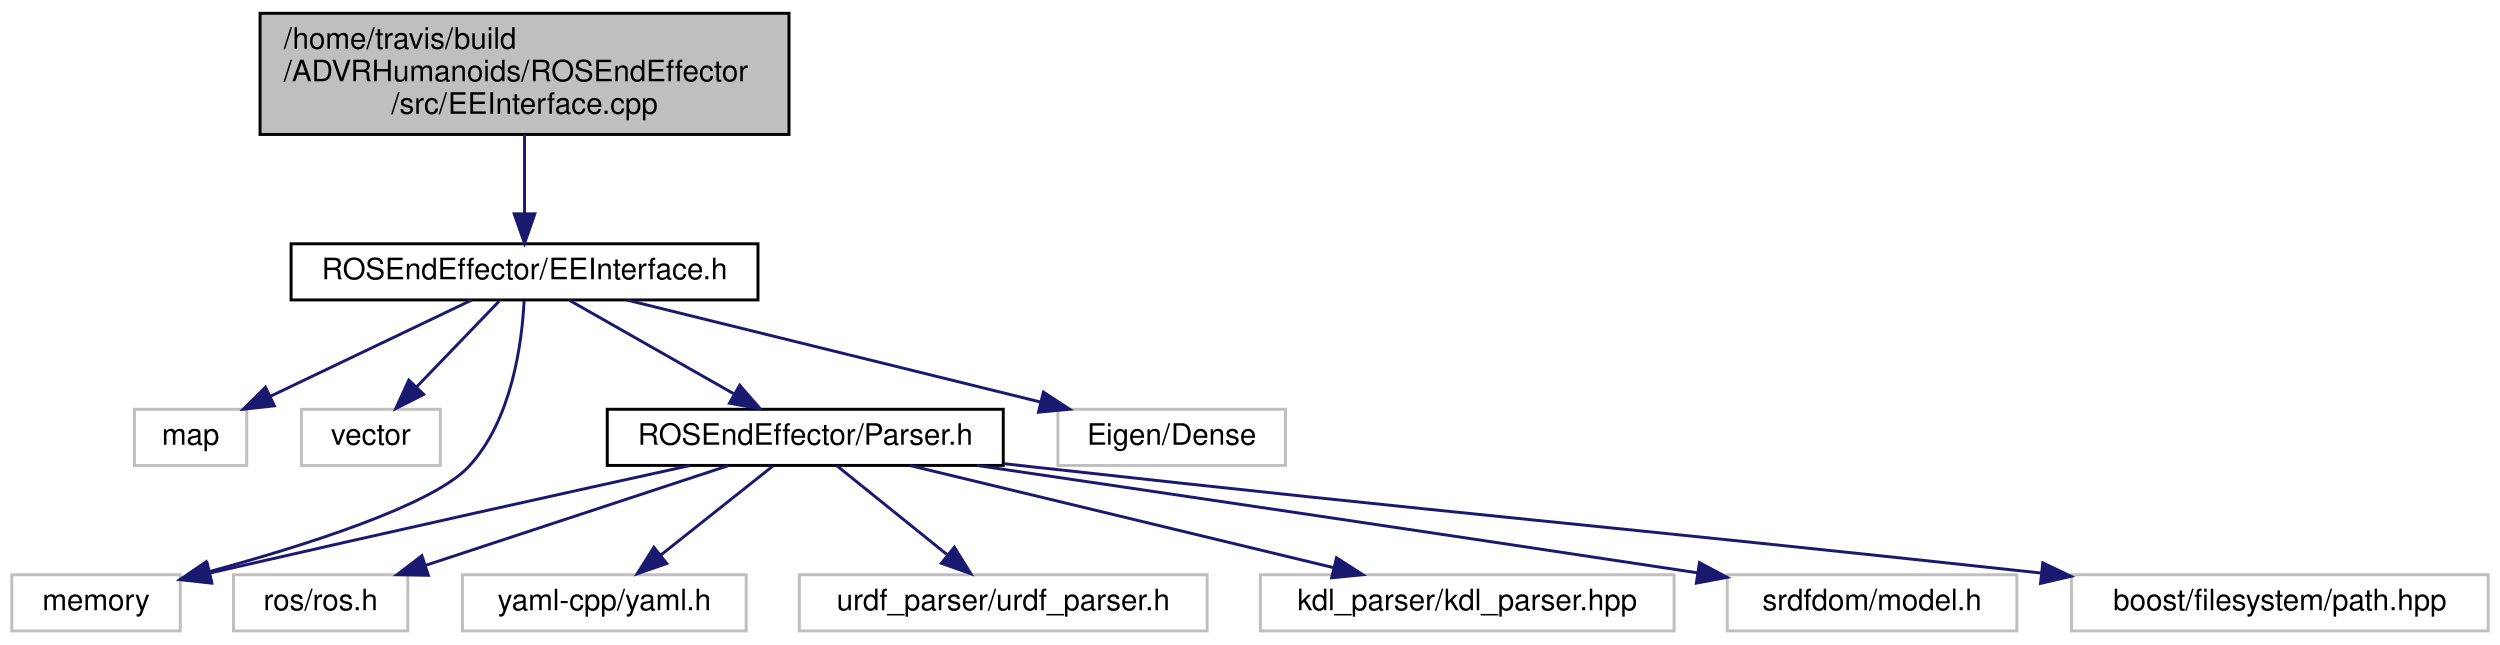
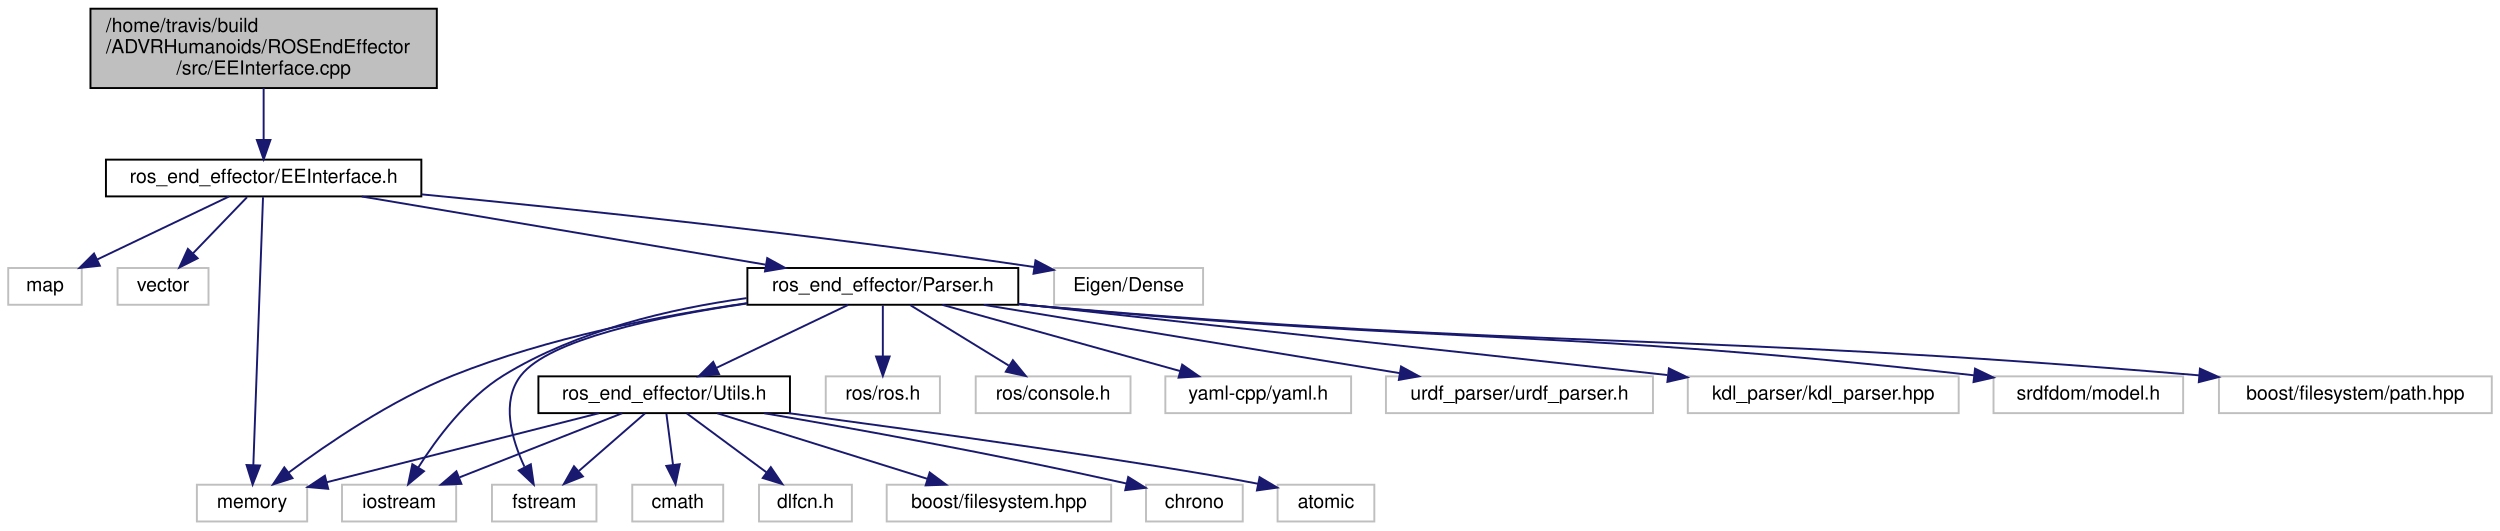
- <svg xmlns="http://www.w3.org/2000/svg" xmlns:xlink="http://www.w3.org/1999/xlink" width="846pt" height="218pt" viewBox="0.00 0.00 846.00 218.00">
-   <g id="graph0" class="graph" transform="scale(1 1) rotate(0) translate(4 214)">
+ <svg xmlns="http://www.w3.org/2000/svg" xmlns:xlink="http://www.w3.org/1999/xlink" width="1292pt" height="274pt" viewBox="0.00 0.00 1291.50 274.00">
+   <g id="graph0" class="graph" transform="scale(1 1) rotate(0) translate(4 270)">
    <g id="node1" class="node">
-       <polygon fill="#bfbfbf" stroke="black" points="84,-168.5 84,-209.5 263,-209.5 263,-168.5 84,-168.5" />
-       <text text-anchor="start" x="92" y="-197.5" font-family="Helvetica,sans-Serif" font-size="10.00">/home/travis/build</text>
-       <text text-anchor="start" x="92" y="-186.5" font-family="Helvetica,sans-Serif" font-size="10.00">/ADVRHumanoids/ROSEndEffector</text>
-       <text text-anchor="middle" x="173.5" y="-175.5" font-family="Helvetica,sans-Serif" font-size="10.00">/src/EEInterface.cpp</text>
+       <polygon fill="#bfbfbf" stroke="black" points="42.5,-224.5 42.5,-265.5 221.5,-265.5 221.5,-224.5 42.5,-224.5" />
+       <text text-anchor="start" x="50.5" y="-253.5" font-family="Helvetica,sans-Serif" font-size="10.00">/home/travis/build</text>
+       <text text-anchor="start" x="50.5" y="-242.5" font-family="Helvetica,sans-Serif" font-size="10.00">/ADVRHumanoids/ROSEndEffector</text>
+       <text text-anchor="middle" x="132" y="-231.5" font-family="Helvetica,sans-Serif" font-size="10.00">/src/EEInterface.cpp</text>
    </g>
    <g id="node2" class="node">
      <g id="a_node2">
-         <a xlink:href="EEInterface_8h.html" target="_top" xlink:title="ROSEndEffector/EEInterface.h">
-           <polygon fill="none" stroke="black" points="94.5,-112.5 94.5,-131.5 252.5,-131.5 252.5,-112.5 94.5,-112.5" />
-           <text text-anchor="middle" x="173.5" y="-119.5" font-family="Helvetica,sans-Serif" font-size="10.00">ROSEndEffector/EEInterface.h</text>
+         <a xlink:href="EEInterface_8h.html" target="_top" xlink:title="ros_end_effector/EEInterface.h">
+           <polygon fill="none" stroke="black" points="50.5,-168.5 50.5,-187.5 213.5,-187.5 213.5,-168.5 50.5,-168.5" />
+           <text text-anchor="middle" x="132" y="-175.5" font-family="Helvetica,sans-Serif" font-size="10.00">ros_end_effector/EEInterface.h</text>
        </a>
      </g>
    </g>
    <g id="edge1" class="edge">
-       <path fill="none" stroke="midnightblue" d="M173.5,-168.498C173.5,-160.065 173.5,-150.235 173.5,-141.874" />
-       <polygon fill="midnightblue" stroke="midnightblue" points="177,-141.652 173.5,-131.652 170,-141.653 177,-141.652" />
+       <path fill="none" stroke="midnightblue" d="M132,-224.498C132,-216.065 132,-206.235 132,-197.874" />
+       <polygon fill="midnightblue" stroke="midnightblue" points="135.5,-197.652 132,-187.652 128.5,-197.653 135.5,-197.652" />
    </g>
    <g id="node3" class="node">
-       <polygon fill="none" stroke="#bfbfbf" points="41.5,-56.5 41.5,-75.5 79.5,-75.5 79.5,-56.5 41.5,-56.5" />
-       <text text-anchor="middle" x="60.5" y="-63.5" font-family="Helvetica,sans-Serif" font-size="10.00">map</text>
+       <polygon fill="none" stroke="#bfbfbf" points="0,-112.5 0,-131.5 38,-131.5 38,-112.5 0,-112.5" />
+       <text text-anchor="middle" x="19" y="-119.5" font-family="Helvetica,sans-Serif" font-size="10.00">map</text>
    </g>
    <g id="edge2" class="edge">
-       <path fill="none" stroke="midnightblue" d="M155.595,-112.444C137.246,-103.675 108.495,-89.936 87.406,-79.858" />
-       <polygon fill="midnightblue" stroke="midnightblue" points="88.853,-76.67 78.321,-75.516 85.835,-82.986 88.853,-76.67" />
+       <path fill="none" stroke="midnightblue" d="M114.095,-168.444C95.746,-159.675 66.995,-145.935 45.906,-135.858" />
+       <polygon fill="midnightblue" stroke="midnightblue" points="47.353,-132.67 36.821,-131.516 44.335,-138.986 47.353,-132.67" />
    </g>
    <g id="node4" class="node">
-       <polygon fill="none" stroke="#bfbfbf" points="98,-56.5 98,-75.5 145,-75.5 145,-56.5 98,-56.5" />
-       <text text-anchor="middle" x="121.5" y="-63.5" font-family="Helvetica,sans-Serif" font-size="10.00">vector</text>
+       <polygon fill="none" stroke="#bfbfbf" points="56.5,-112.5 56.5,-131.5 103.5,-131.5 103.5,-112.5 56.5,-112.5" />
+       <text text-anchor="middle" x="80" y="-119.5" font-family="Helvetica,sans-Serif" font-size="10.00">vector</text>
    </g>
    <g id="edge3" class="edge">
-       <path fill="none" stroke="midnightblue" d="M164.913,-112.083C157.341,-104.22 146.122,-92.569 136.986,-83.081" />
-       <polygon fill="midnightblue" stroke="midnightblue" points="139.385,-80.527 129.927,-75.751 134.342,-85.382 139.385,-80.527" />
+       <path fill="none" stroke="midnightblue" d="M123.413,-168.083C115.841,-160.22 104.622,-148.569 95.486,-139.081" />
+       <polygon fill="midnightblue" stroke="midnightblue" points="97.885,-136.527 88.427,-131.751 92.842,-141.382 97.885,-136.527" />
    </g>
    <g id="node5" class="node">
-       <polygon fill="none" stroke="#bfbfbf" points="0,-0.5 0,-19.5 57,-19.5 57,-0.5 0,-0.5" />
-       <text text-anchor="middle" x="28.5" y="-7.5" font-family="Helvetica,sans-Serif" font-size="10.00">memory</text>
+       <polygon fill="none" stroke="#bfbfbf" points="97.5,-0.5 97.5,-19.5 154.5,-19.5 154.5,-0.5 97.5,-0.5" />
+       <text text-anchor="middle" x="126" y="-7.5" font-family="Helvetica,sans-Serif" font-size="10.00">memory</text>
    </g>
    <g id="edge4" class="edge">
-       <path fill="none" stroke="midnightblue" d="M173.359,-112.202C172.664,-98.432 169.342,-71.739 154.5,-56 142.224,-42.982 99.09,-29.335 66.685,-20.531" />
-       <polygon fill="midnightblue" stroke="midnightblue" points="67.583,-17.148 57.019,-17.96 65.783,-23.913 67.583,-17.148" />
+       <path fill="none" stroke="midnightblue" d="M131.677,-168.075C130.733,-141.945 127.959,-65.211 126.671,-29.577" />
+       <polygon fill="midnightblue" stroke="midnightblue" points="130.169,-29.435 126.31,-19.568 123.173,-29.688 130.169,-29.435" />
    </g>
    <g id="node6" class="node">
      <g id="a_node6">
-         <a xlink:href="Parser_8h.html" target="_top" xlink:title="ROSEndEffector/Parser.h">
-           <polygon fill="none" stroke="black" points="201.5,-56.5 201.5,-75.5 335.5,-75.5 335.5,-56.5 201.5,-56.5" />
-           <text text-anchor="middle" x="268.5" y="-63.5" font-family="Helvetica,sans-Serif" font-size="10.00">ROSEndEffector/Parser.h</text>
+         <a xlink:href="Parser_8h.html" target="_top" xlink:title="ros_end_effector/Parser.h">
+           <polygon fill="none" stroke="black" points="382,-112.5 382,-131.5 522,-131.5 522,-112.5 382,-112.5" />
+           <text text-anchor="middle" x="452" y="-119.5" font-family="Helvetica,sans-Serif" font-size="10.00">ros_end_effector/Parser.h</text>
        </a>
      </g>
    </g>
    <g id="edge5" class="edge">
-       <path fill="none" stroke="midnightblue" d="M188.763,-112.324C203.721,-103.822 226.755,-90.729 244.227,-80.797" />
-       <polygon fill="midnightblue" stroke="midnightblue" points="246.31,-83.639 253.274,-75.654 242.851,-77.553 246.31,-83.639" />
+       <path fill="none" stroke="midnightblue" d="M182.705,-168.444C239.347,-158.885 330.996,-143.419 391.379,-133.23" />
+       <polygon fill="midnightblue" stroke="midnightblue" points="392.254,-136.632 401.532,-131.516 391.089,-129.729 392.254,-136.632" />
+     </g>
+     <g id="node22" class="node">
+       <polygon fill="none" stroke="#bfbfbf" points="540.5,-112.5 540.5,-131.5 617.5,-131.5 617.5,-112.5 540.5,-112.5" />
+       <text text-anchor="middle" x="579" y="-119.5" font-family="Helvetica,sans-Serif" font-size="10.00">Eigen/Dense</text>
+     </g>
+     <g id="edge25" class="edge">
+       <path fill="none" stroke="midnightblue" d="M213.612,-169.556C292.128,-161.992 414.394,-149.162 530.164,-132.023" />
+       <polygon fill="midnightblue" stroke="midnightblue" points="530.895,-135.453 540.268,-130.513 529.861,-128.529 530.895,-135.453" />
+     </g>
+     <g id="edge8" class="edge">
+       <path fill="none" stroke="midnightblue" d="M381.901,-113.339C337.263,-106.884 278.859,-95.475 230,-76 197.954,-63.227 164.813,-40.585 144.8,-25.683" />
+       <polygon fill="midnightblue" stroke="midnightblue" points="146.906,-22.888 136.823,-19.633 142.676,-28.465 146.906,-22.888" />
+     </g>
+     <g id="node7" class="node">
+       <polygon fill="none" stroke="#bfbfbf" points="172.5,-0.5 172.5,-19.5 231.5,-19.5 231.5,-0.5 172.5,-0.5" />
+       <text text-anchor="middle" x="202" y="-7.5" font-family="Helvetica,sans-Serif" font-size="10.00">iostream</text>
+     </g>
+     <g id="edge6" class="edge">
+       <path fill="none" stroke="midnightblue" d="M381.618,-115.938C342.295,-110.494 293.763,-99.237 256,-76 236.936,-64.269 221.414,-43.432 211.984,-28.51" />
+       <polygon fill="midnightblue" stroke="midnightblue" points="214.846,-26.478 206.692,-19.714 208.849,-30.087 214.846,-26.478" />
+     </g>
+     <g id="node8" class="node">
+       <polygon fill="none" stroke="#bfbfbf" points="250,-0.5 250,-19.5 304,-19.5 304,-0.5 250,-0.5" />
+       <text text-anchor="middle" x="277" y="-7.5" font-family="Helvetica,sans-Serif" font-size="10.00">fstream</text>
+     </g>
+     <g id="edge7" class="edge">
+       <path fill="none" stroke="midnightblue" d="M381.515,-113.11C334.818,-106.265 279.569,-94.491 265,-76 254.485,-62.654 260.147,-43.003 266.791,-28.804" />
+       <polygon fill="midnightblue" stroke="midnightblue" points="270.071,-30.083 271.585,-19.597 263.862,-26.85 270.071,-30.083" />
+     </g>
+     <g id="node9" class="node">
+       <polygon fill="none" stroke="#bfbfbf" points="422.5,-56.5 422.5,-75.5 481.5,-75.5 481.5,-56.5 422.5,-56.5" />
+       <text text-anchor="middle" x="452" y="-63.5" font-family="Helvetica,sans-Serif" font-size="10.00">ros/ros.h</text>
+     </g>
+     <g id="edge9" class="edge">
+       <path fill="none" stroke="midnightblue" d="M452,-112.083C452,-105.006 452,-94.861 452,-85.987" />
+       <polygon fill="midnightblue" stroke="midnightblue" points="455.5,-85.751 452,-75.751 448.5,-85.751 455.5,-85.751" />
+     </g>
+     <g id="node10" class="node">
+       <polygon fill="none" stroke="#bfbfbf" points="500,-56.5 500,-75.5 580,-75.5 580,-56.5 500,-56.5" />
+       <text text-anchor="middle" x="540" y="-63.5" font-family="Helvetica,sans-Serif" font-size="10.00">ros/console.h</text>
+     </g>
+     <g id="edge10" class="edge">
+       <path fill="none" stroke="midnightblue" d="M466.139,-112.324C479.866,-103.9 500.936,-90.971 517.064,-81.074" />
+       <polygon fill="midnightblue" stroke="midnightblue" points="519.204,-83.868 525.896,-75.654 515.543,-77.902 519.204,-83.868" />
+     </g>
+     <g id="node11" class="node">
+       <g id="a_node11">
+         <a xlink:href="Utils_8h.html" target="_top" xlink:title="ros_end_effector/Utils.h">
+           <polygon fill="none" stroke="black" points="274,-56.5 274,-75.5 404,-75.5 404,-56.5 274,-56.5" />
+           <text text-anchor="middle" x="339" y="-63.5" font-family="Helvetica,sans-Serif" font-size="10.00">ros_end_effector/Utils.h</text>
+         </a>
+       </g>
+     </g>
+     <g id="edge11" class="edge">
+       <path fill="none" stroke="midnightblue" d="M434.095,-112.444C415.746,-103.675 386.995,-89.936 365.906,-79.858" />
+       <polygon fill="midnightblue" stroke="midnightblue" points="367.353,-76.67 356.821,-75.516 364.335,-82.986 367.353,-76.67" />
+     </g>
+     <g id="node17" class="node">
+       <polygon fill="none" stroke="#bfbfbf" points="598,-56.5 598,-75.5 694,-75.5 694,-56.5 598,-56.5" />
+       <text text-anchor="middle" x="646" y="-63.5" font-family="Helvetica,sans-Serif" font-size="10.00">yaml-cpp/yaml.h</text>
+     </g>
+     <g id="edge20" class="edge">
+       <path fill="none" stroke="midnightblue" d="M482.74,-112.444C515.944,-103.201 568.991,-88.436 605.557,-78.257" />
+       <polygon fill="midnightblue" stroke="midnightblue" points="606.709,-81.57 615.404,-75.516 604.832,-74.826 606.709,-81.57" />
+     </g>
+     <g id="node18" class="node">
+       <polygon fill="none" stroke="#bfbfbf" points="712,-56.5 712,-75.5 850,-75.5 850,-56.5 712,-56.5" />
+       <text text-anchor="middle" x="781" y="-63.5" font-family="Helvetica,sans-Serif" font-size="10.00">urdf_parser/urdf_parser.h</text>
+     </g>
+     <g id="edge21" class="edge">
+       <path fill="none" stroke="midnightblue" d="M504.131,-112.444C562.487,-102.865 656.982,-87.356 719.059,-77.167" />
+       <polygon fill="midnightblue" stroke="midnightblue" points="719.812,-80.59 729.113,-75.516 718.678,-73.682 719.812,-80.59" />
+     </g>
+     <g id="node19" class="node">
+       <polygon fill="none" stroke="#bfbfbf" points="868,-56.5 868,-75.5 1008,-75.5 1008,-56.5 868,-56.5" />
+       <text text-anchor="middle" x="938" y="-63.5" font-family="Helvetica,sans-Serif" font-size="10.00">kdl_parser/kdl_parser.hpp</text>
+     </g>
+     <g id="edge22" class="edge">
+       <path fill="none" stroke="midnightblue" d="M522.21,-112.986C525.179,-112.652 528.119,-112.322 531,-112 673.471,-96.066 711.56,-92.459 857.553,-76.158" />
+       <polygon fill="midnightblue" stroke="midnightblue" points="858.241,-79.603 867.79,-75.014 857.464,-72.646 858.241,-79.603" />
+     </g>
+     <g id="node20" class="node">
+       <polygon fill="none" stroke="#bfbfbf" points="1026,-56.5 1026,-75.5 1124,-75.5 1124,-56.5 1026,-56.5" />
+       <text text-anchor="middle" x="1075" y="-63.5" font-family="Helvetica,sans-Serif" font-size="10.00">srdfdom/model.h</text>
+     </g>
+     <g id="edge23" class="edge">
+       <path fill="none" stroke="midnightblue" d="M522.196,-112.857C525.17,-112.558 528.114,-112.271 531,-112 743.378,-92.044 800.106,-100.363 1015.92,-76.032" />
+       <polygon fill="midnightblue" stroke="midnightblue" points="1016.45,-79.495 1025.99,-74.887 1015.66,-72.54 1016.45,-79.495" />
+     </g>
+     <g id="node21" class="node">
+       <polygon fill="none" stroke="#bfbfbf" points="1142.5,-56.5 1142.5,-75.5 1283.5,-75.5 1283.5,-56.5 1142.5,-56.5" />
+       <text text-anchor="middle" x="1213" y="-63.5" font-family="Helvetica,sans-Serif" font-size="10.00">boost/filesystem/path.hpp</text>
+     </g>
+     <g id="edge24" class="edge">
+       <path fill="none" stroke="midnightblue" d="M522.192,-112.805C525.166,-112.521 528.112,-112.251 531,-112 794.77,-89.105 864.266,-98.747 1132.32,-76.009" />
+       <polygon fill="midnightblue" stroke="midnightblue" points="1132.68,-79.491 1142.35,-75.151 1132.09,-72.516 1132.68,-79.491" />
+     </g>
+     <g id="edge13" class="edge">
+       <path fill="none" stroke="midnightblue" d="M305.25,-56.444C266.968,-46.738 204.664,-30.943 164.513,-20.764" />
+       <polygon fill="midnightblue" stroke="midnightblue" points="165.364,-17.369 154.811,-18.304 163.644,-24.154 165.364,-17.369" />
+     </g>
+     <g id="edge14" class="edge">
+       <path fill="none" stroke="midnightblue" d="M317.292,-56.444C294.645,-47.517 258.928,-33.439 233.248,-23.317" />
+       <polygon fill="midnightblue" stroke="midnightblue" points="234.193,-19.927 223.606,-19.516 231.626,-26.44 234.193,-19.927" />
+     </g>
+     <g id="edge17" class="edge">
+       <path fill="none" stroke="midnightblue" d="M329.039,-56.324C319.873,-48.341 306.063,-36.313 294.972,-26.653" />
+       <polygon fill="midnightblue" stroke="midnightblue" points="296.982,-23.762 287.143,-19.834 292.385,-29.041 296.982,-23.762" />
+     </g>
+     <g id="node12" class="node">
+       <polygon fill="none" stroke="#bfbfbf" points="322.5,-0.5 322.5,-19.5 369.5,-19.5 369.5,-0.5 322.5,-0.5" />
+       <text text-anchor="middle" x="346" y="-7.5" font-family="Helvetica,sans-Serif" font-size="10.00">cmath</text>
+     </g>
+     <g id="edge12" class="edge">
+       <path fill="none" stroke="midnightblue" d="M340.156,-56.083C341.084,-48.927 342.418,-38.635 343.577,-29.691" />
+       <polygon fill="midnightblue" stroke="midnightblue" points="347.051,-30.118 344.866,-19.751 340.109,-29.218 347.051,-30.118" />
    </g>
    <g id="node13" class="node">
-       <polygon fill="none" stroke="#bfbfbf" points="354,-56.5 354,-75.5 431,-75.5 431,-56.5 354,-56.5" />
-       <text text-anchor="middle" x="392.5" y="-63.5" font-family="Helvetica,sans-Serif" font-size="10.00">Eigen/Dense</text>
-     </g>
-     <g id="edge13" class="edge">
-       <path fill="none" stroke="midnightblue" d="M208.201,-112.444C246.085,-103.102 306.849,-88.119 348.162,-77.933" />
-       <polygon fill="midnightblue" stroke="midnightblue" points="349.09,-81.309 357.961,-75.516 347.414,-74.512 349.09,-81.309" />
-     </g>
-     <g id="edge6" class="edge">
-       <path fill="none" stroke="midnightblue" d="M229.363,-56.444C190.711,-47.958 129.649,-34.455 67.162,-20.128" />
-       <polygon fill="midnightblue" stroke="midnightblue" points="67.654,-16.65 57.124,-17.823 66.087,-23.473 67.654,-16.65" />
-     </g>
-     <g id="node7" class="node">
-       <polygon fill="none" stroke="#bfbfbf" points="75,-0.5 75,-19.5 134,-19.5 134,-0.5 75,-0.5" />
-       <text text-anchor="middle" x="104.5" y="-7.5" font-family="Helvetica,sans-Serif" font-size="10.00">ros/ros.h</text>
-     </g>
-     <g id="edge7" class="edge">
-       <path fill="none" stroke="midnightblue" d="M242.514,-56.444C214.804,-47.32 170.748,-32.813 139.884,-22.651" />
-       <polygon fill="midnightblue" stroke="midnightblue" points="140.958,-19.32 130.365,-19.516 138.768,-25.968 140.958,-19.32" />
-     </g>
-     <g id="node8" class="node">
-       <polygon fill="none" stroke="#bfbfbf" points="152.5,-0.5 152.5,-19.5 248.5,-19.5 248.5,-0.5 152.5,-0.5" />
-       <text text-anchor="middle" x="200.5" y="-7.5" font-family="Helvetica,sans-Serif" font-size="10.00">yaml-cpp/yaml.h</text>
-     </g>
-     <g id="edge8" class="edge">
-       <path fill="none" stroke="midnightblue" d="M257.575,-56.324C247.325,-48.185 231.779,-35.84 219.499,-26.087" />
-       <polygon fill="midnightblue" stroke="midnightblue" points="221.632,-23.312 211.624,-19.834 217.279,-28.794 221.632,-23.312" />
-     </g>
-     <g id="node9" class="node">
-       <polygon fill="none" stroke="#bfbfbf" points="266.5,-0.5 266.5,-19.5 404.5,-19.5 404.5,-0.5 266.5,-0.5" />
-       <text text-anchor="middle" x="335.5" y="-7.5" font-family="Helvetica,sans-Serif" font-size="10.00">urdf_parser/urdf_parser.h</text>
-     </g>
-     <g id="edge9" class="edge">
-       <path fill="none" stroke="midnightblue" d="M279.265,-56.324C289.266,-48.263 304.387,-36.077 316.43,-26.369" />
-       <polygon fill="midnightblue" stroke="midnightblue" points="318.95,-28.834 324.539,-19.834 314.557,-23.384 318.95,-28.834" />
-     </g>
-     <g id="node10" class="node">
-       <polygon fill="none" stroke="#bfbfbf" points="422.5,-0.5 422.5,-19.5 562.5,-19.5 562.5,-0.5 422.5,-0.5" />
-       <text text-anchor="middle" x="492.5" y="-7.5" font-family="Helvetica,sans-Serif" font-size="10.00">kdl_parser/kdl_parser.hpp</text>
-     </g>
-     <g id="edge10" class="edge">
-       <path fill="none" stroke="midnightblue" d="M303.993,-56.444C342.824,-47.083 405.156,-32.056 447.418,-21.868" />
-       <polygon fill="midnightblue" stroke="midnightblue" points="448.271,-25.263 457.173,-19.516 446.631,-18.458 448.271,-25.263" />
-     </g>
-     <g id="node11" class="node">
-       <polygon fill="none" stroke="#bfbfbf" points="580.5,-0.5 580.5,-19.5 678.5,-19.5 678.5,-0.5 580.5,-0.5" />
-       <text text-anchor="middle" x="629.5" y="-7.5" font-family="Helvetica,sans-Serif" font-size="10.00">srdfdom/model.h</text>
-     </g>
-     <g id="edge11" class="edge">
-       <path fill="none" stroke="midnightblue" d="M326.604,-56.485C385.466,-47.834 479.429,-33.952 570.513,-20.142" />
-       <polygon fill="midnightblue" stroke="midnightblue" points="571.094,-23.594 580.456,-18.633 570.044,-16.673 571.094,-23.594" />
-     </g>
-     <g id="node12" class="node">
-       <polygon fill="none" stroke="#bfbfbf" points="697,-0.5 697,-19.5 838,-19.5 838,-0.5 697,-0.5" />
-       <text text-anchor="middle" x="767.5" y="-7.5" font-family="Helvetica,sans-Serif" font-size="10.00">boost/filesystem/path.hpp</text>
-     </g>
-     <g id="edge12" class="edge">
-       <path fill="none" stroke="midnightblue" d="M335.687,-57.101C339.004,-56.725 342.29,-56.357 345.5,-56 494.142,-39.49 533.866,-36.661 686.606,-20.09" />
-       <polygon fill="midnightblue" stroke="midnightblue" points="687.27,-23.538 696.833,-18.978 686.513,-16.579 687.27,-23.538" />
+       <polygon fill="none" stroke="#bfbfbf" points="388,-0.5 388,-19.5 436,-19.5 436,-0.5 388,-0.5" />
+       <text text-anchor="middle" x="412" y="-7.5" font-family="Helvetica,sans-Serif" font-size="10.00">dlfcn.h</text>
+     </g>
+     <g id="edge15" class="edge">
+       <path fill="none" stroke="midnightblue" d="M350.729,-56.324C361.837,-48.107 378.742,-35.602 391.983,-25.807" />
+       <polygon fill="midnightblue" stroke="midnightblue" points="394.1,-28.595 400.058,-19.834 389.937,-22.967 394.1,-28.595" />
+     </g>
+     <g id="node14" class="node">
+       <polygon fill="none" stroke="#bfbfbf" points="454,-0.5 454,-19.5 570,-19.5 570,-0.5 454,-0.5" />
+       <text text-anchor="middle" x="512" y="-7.5" font-family="Helvetica,sans-Serif" font-size="10.00">boost/filesystem.hpp</text>
+     </g>
+     <g id="edge16" class="edge">
+       <path fill="none" stroke="midnightblue" d="M366.412,-56.444C395.769,-47.28 442.519,-32.688 475.096,-22.519" />
+       <polygon fill="midnightblue" stroke="midnightblue" points="476.213,-25.837 484.716,-19.516 474.127,-19.155 476.213,-25.837" />
+     </g>
+     <g id="node15" class="node">
+       <polygon fill="none" stroke="#bfbfbf" points="588,-0.5 588,-19.5 638,-19.5 638,-0.5 588,-0.5" />
+       <text text-anchor="middle" x="613" y="-7.5" font-family="Helvetica,sans-Serif" font-size="10.00">chrono</text>
+     </g>
+     <g id="edge18" class="edge">
+       <path fill="none" stroke="midnightblue" d="M390.723,-56.432C437.291,-48.464 507.805,-35.77 577.913,-20.119" />
+       <polygon fill="midnightblue" stroke="midnightblue" points="578.814,-23.504 587.8,-17.891 577.275,-16.675 578.814,-23.504" />
+     </g>
+     <g id="node16" class="node">
+       <polygon fill="none" stroke="#bfbfbf" points="656,-0.5 656,-19.5 706,-19.5 706,-0.5 656,-0.5" />
+       <text text-anchor="middle" x="681" y="-7.5" font-family="Helvetica,sans-Serif" font-size="10.00">atomic</text>
+     </g>
+     <g id="edge19" class="edge">
+       <path fill="none" stroke="midnightblue" d="M403.347,-56.476C475.203,-46.812 588.037,-31.167 645.998,-19.971" />
+       <polygon fill="midnightblue" stroke="midnightblue" points="646.705,-23.399 655.824,-18.005 645.332,-16.535 646.705,-23.399" />
    </g>
  </g>
</svg>
